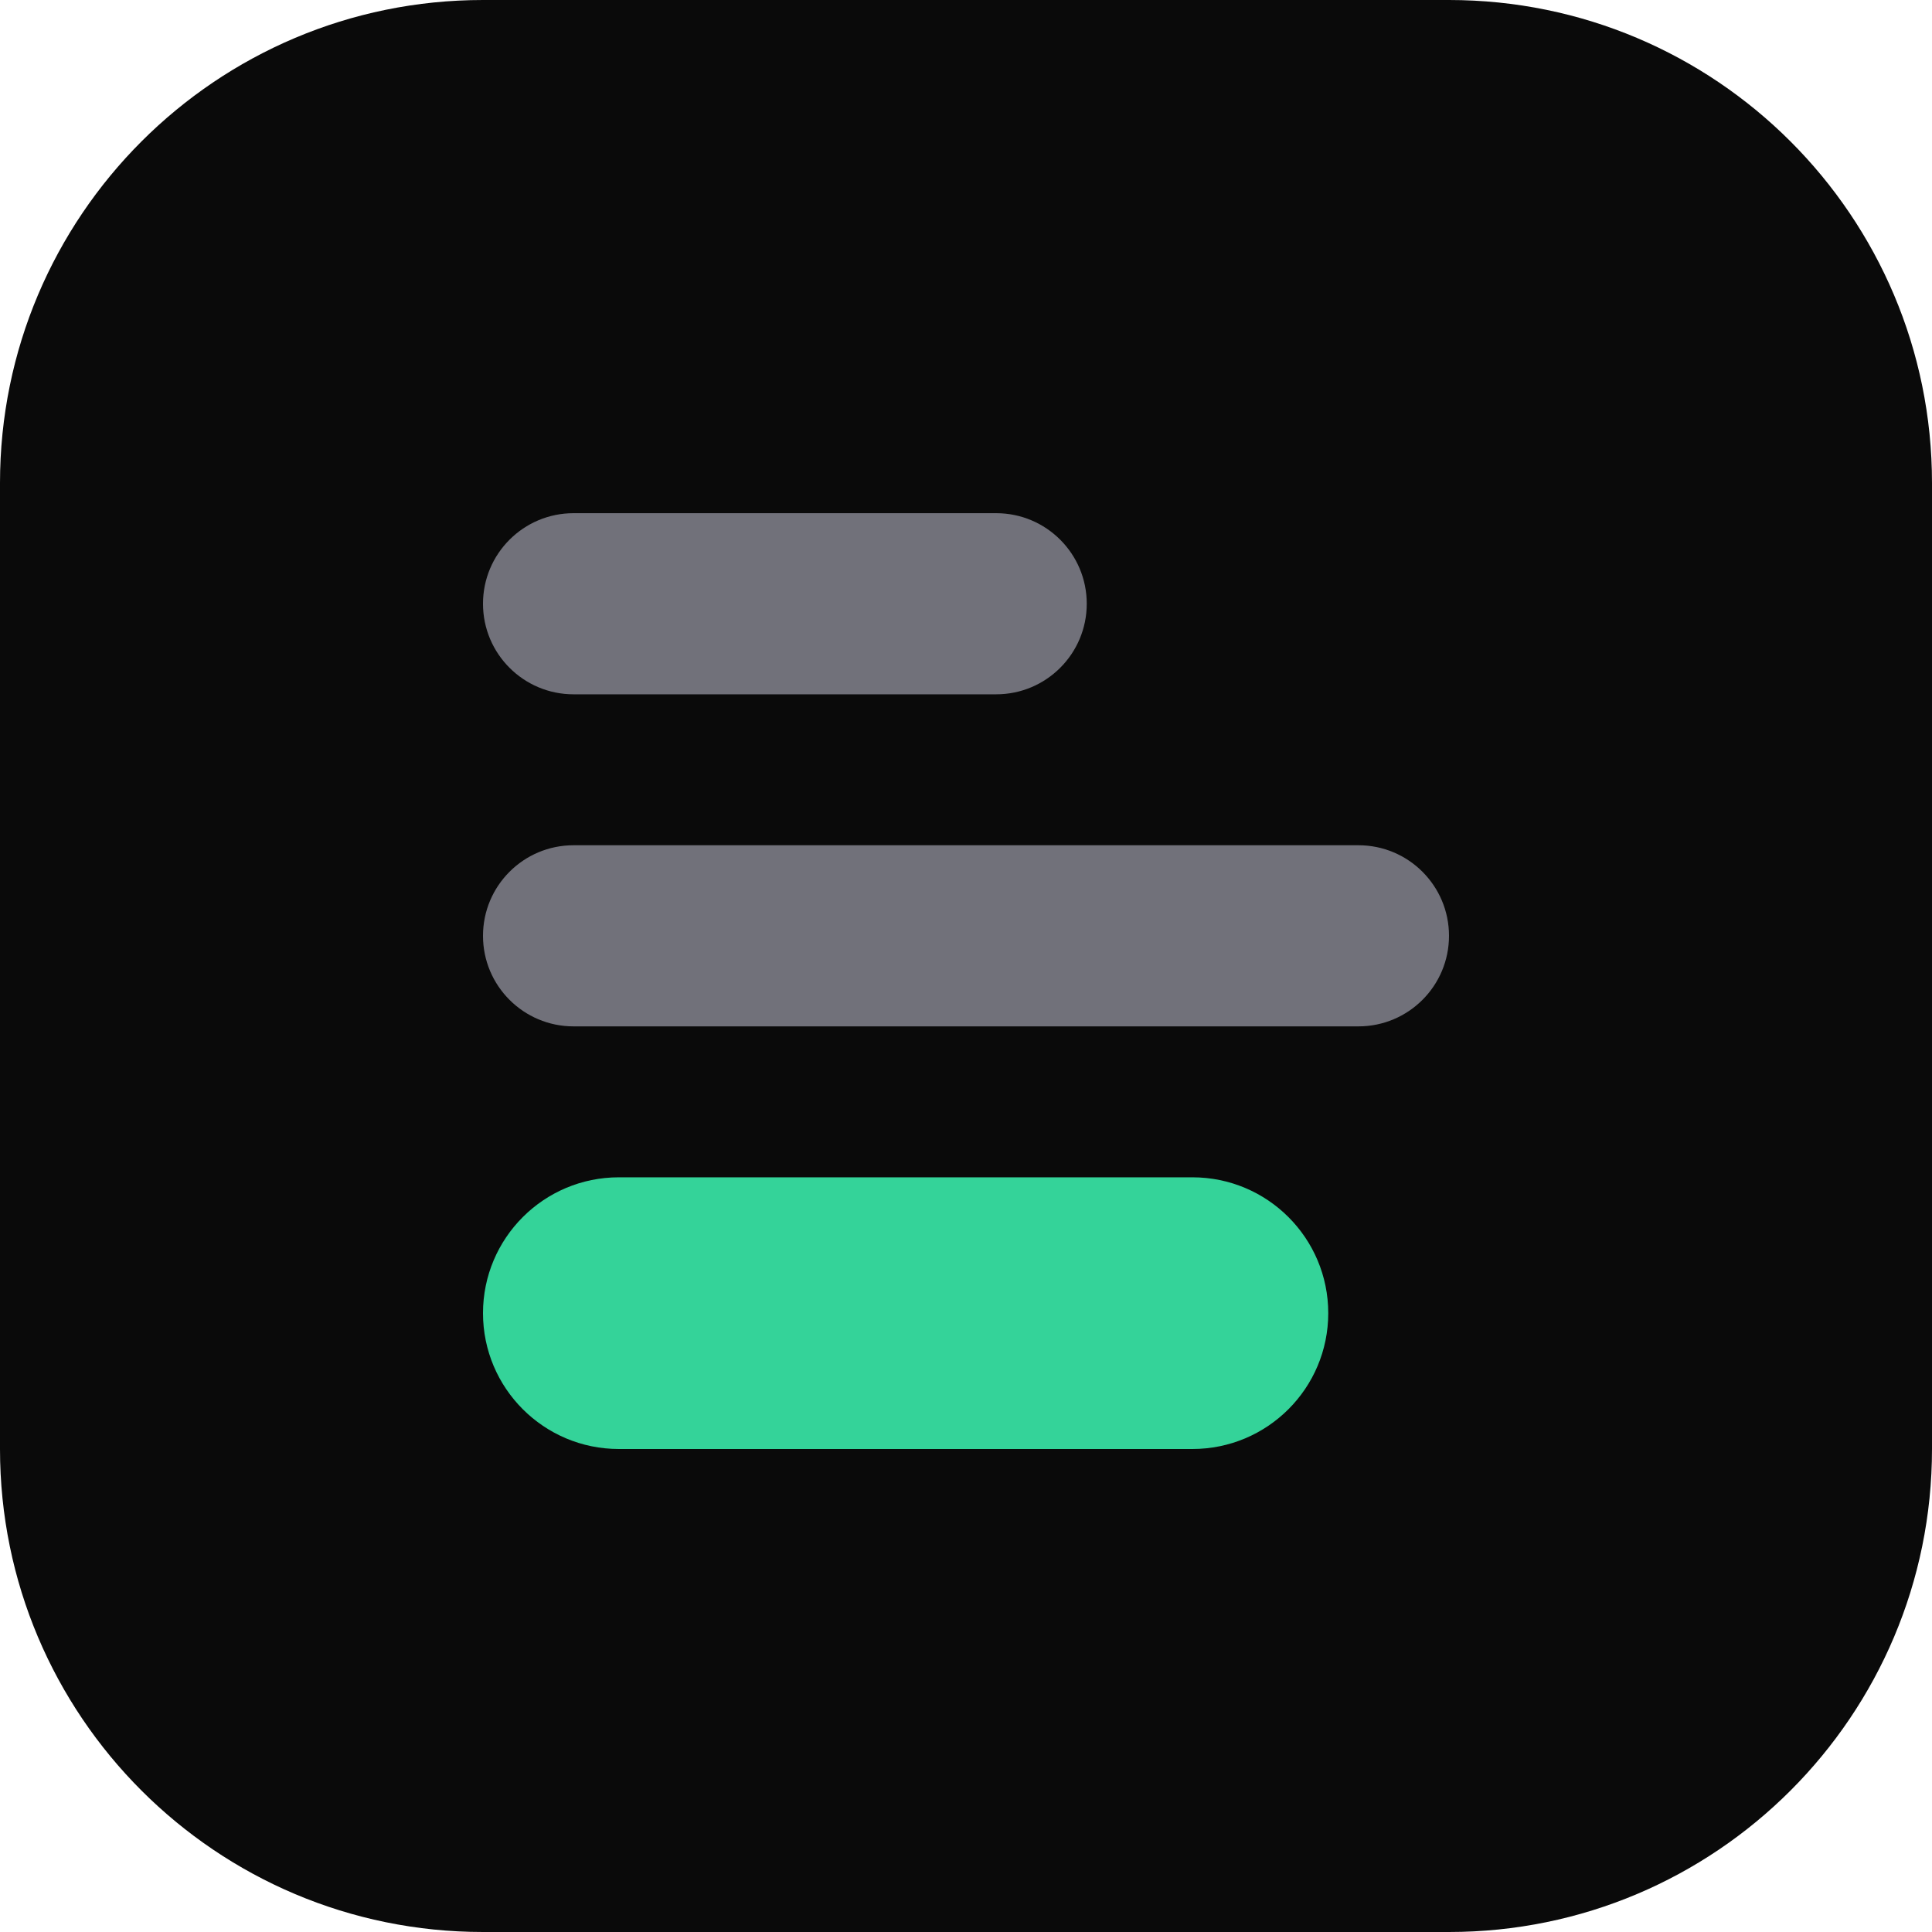
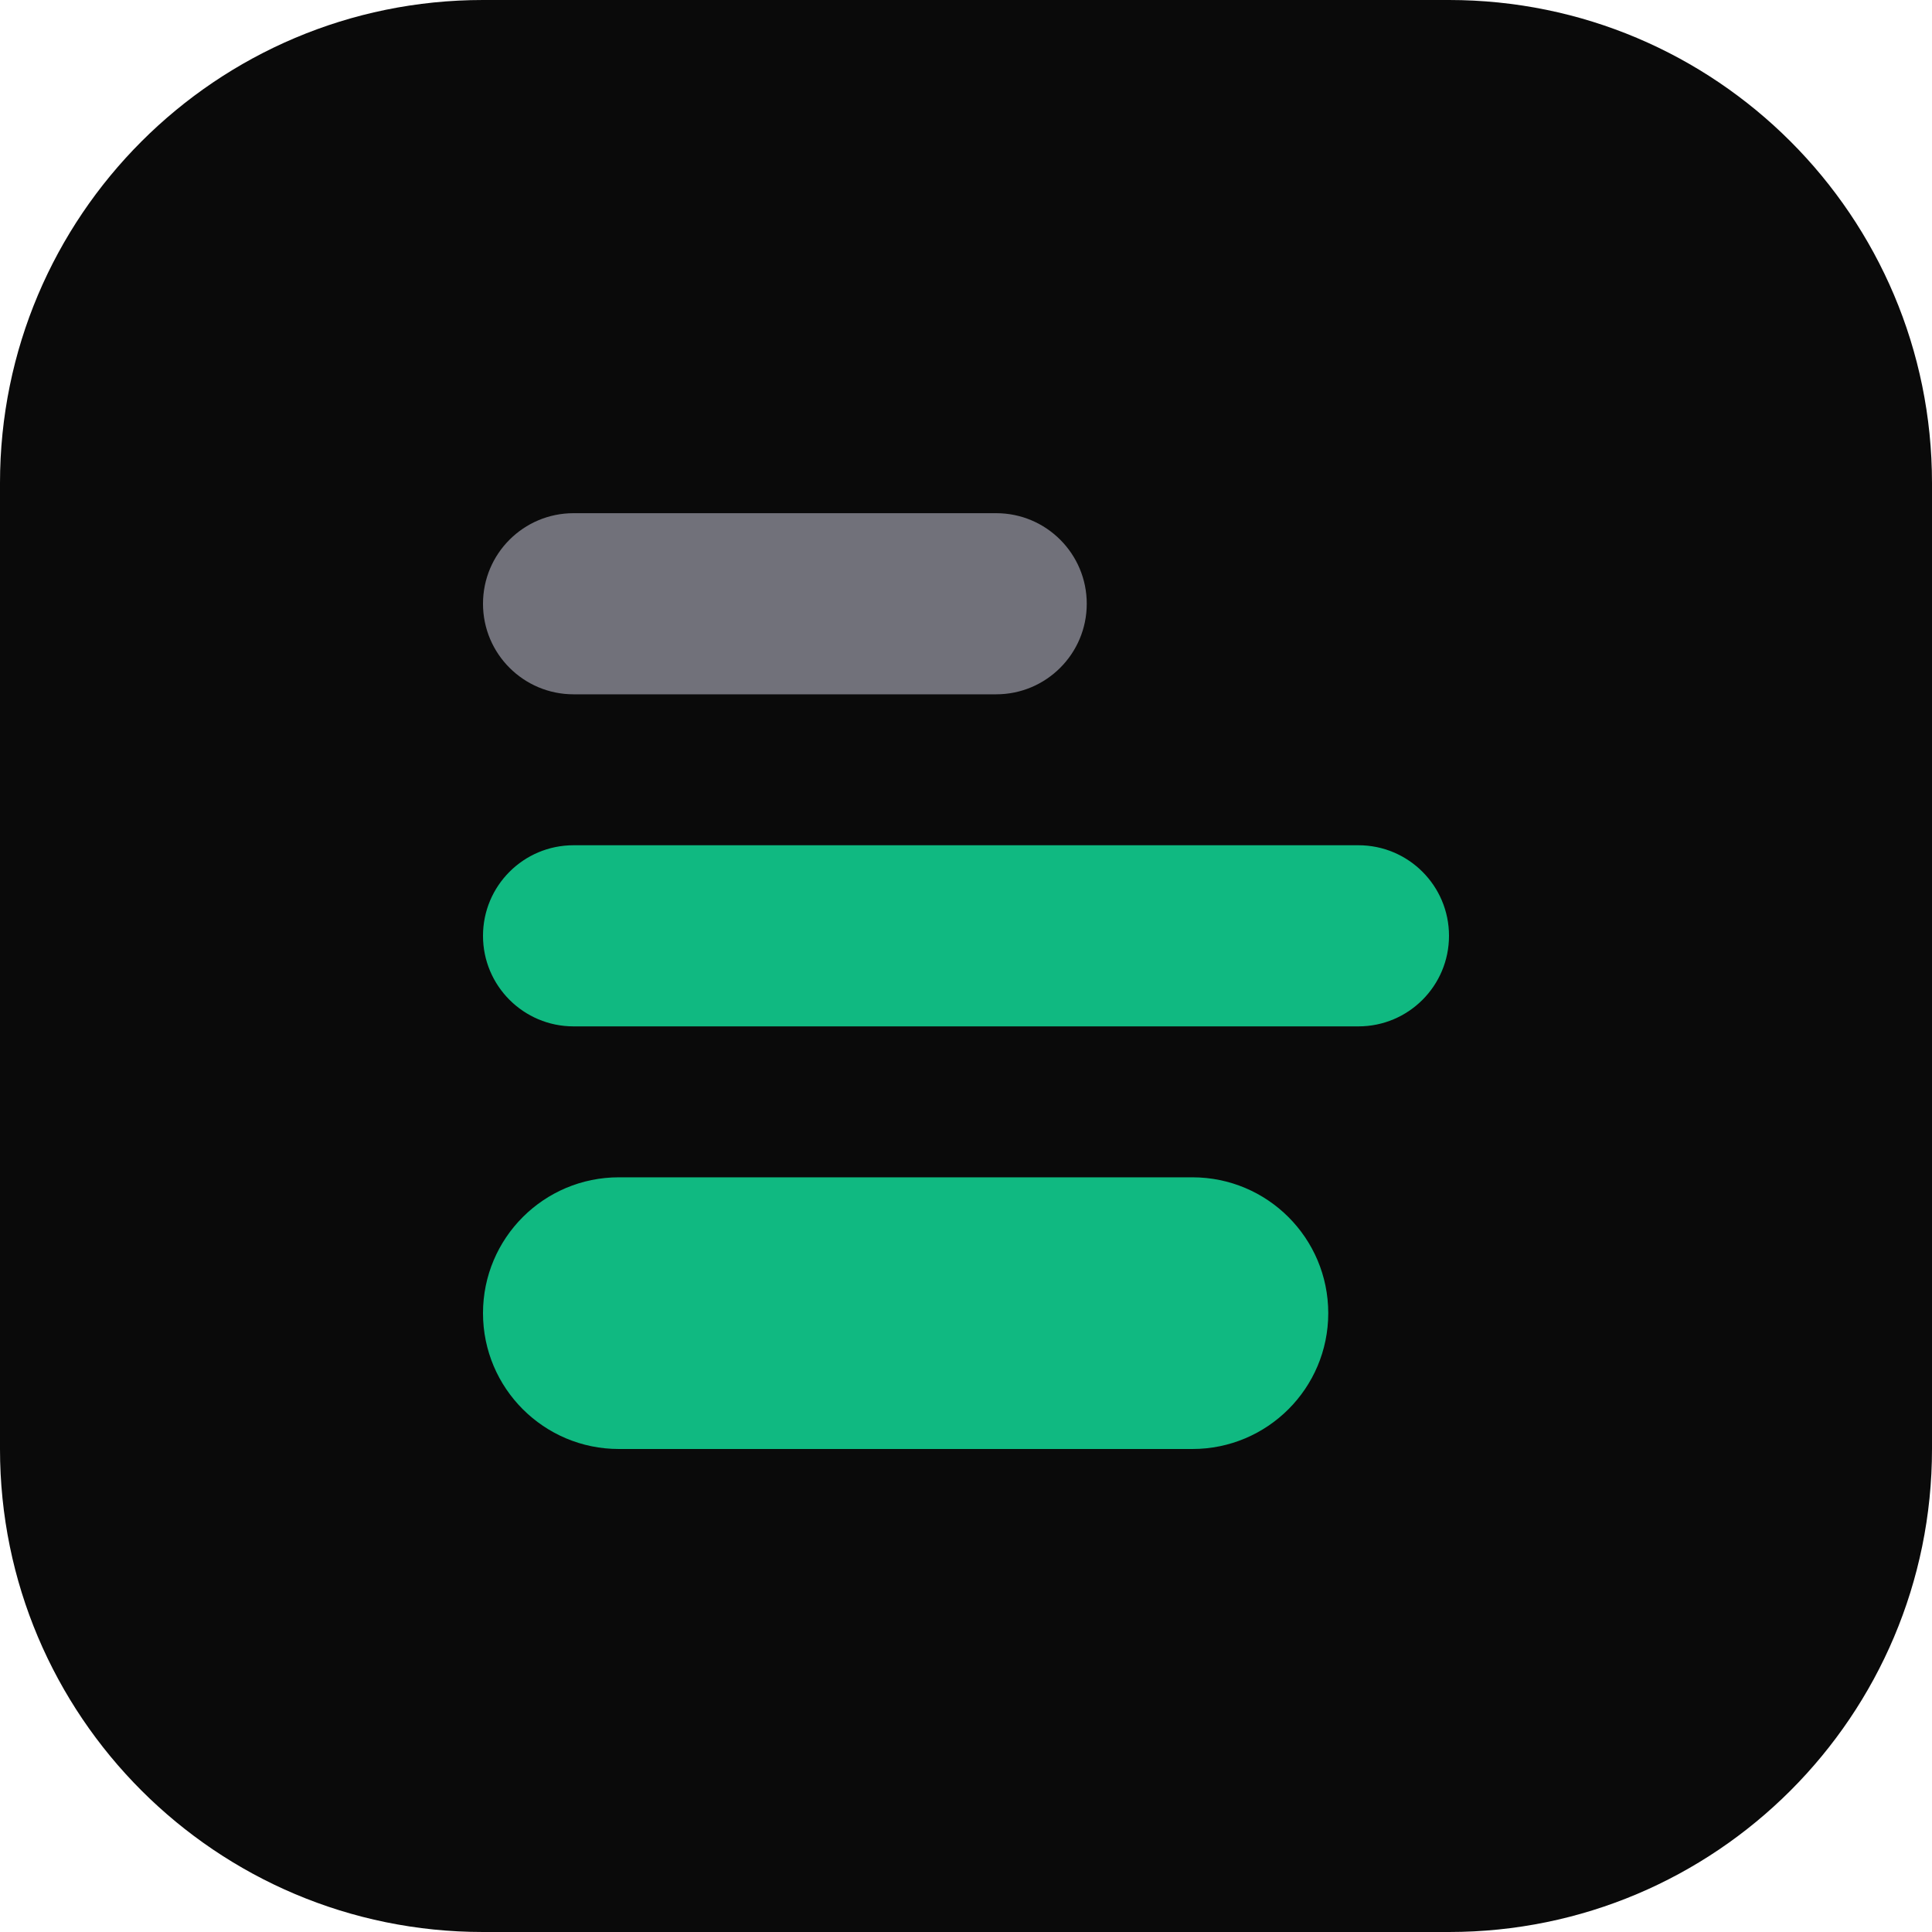
<svg xmlns="http://www.w3.org/2000/svg" viewBox="0 0 32 32" width="32" height="32">
  <rect width="32" height="32" rx="8" fill="#0a0a0a" />
  <rect x="8" y="8.5" width="10" height="3" rx="1.5" fill="#71717a" />
-   <rect x="8" y="14" width="16" height="3" rx="1.5" fill="#71717a" />
-   <rect x="8" y="19.5" width="14" height="4.5" rx="2.25" fill="#34d399" />
+   <rect x="8" y="14" width="16" height="3" rx="1.5" fill="#10b981" />
+   <rect x="8" y="19.5" width="14" height="4.5" rx="2.25" fill="#10b981" />
</svg>
